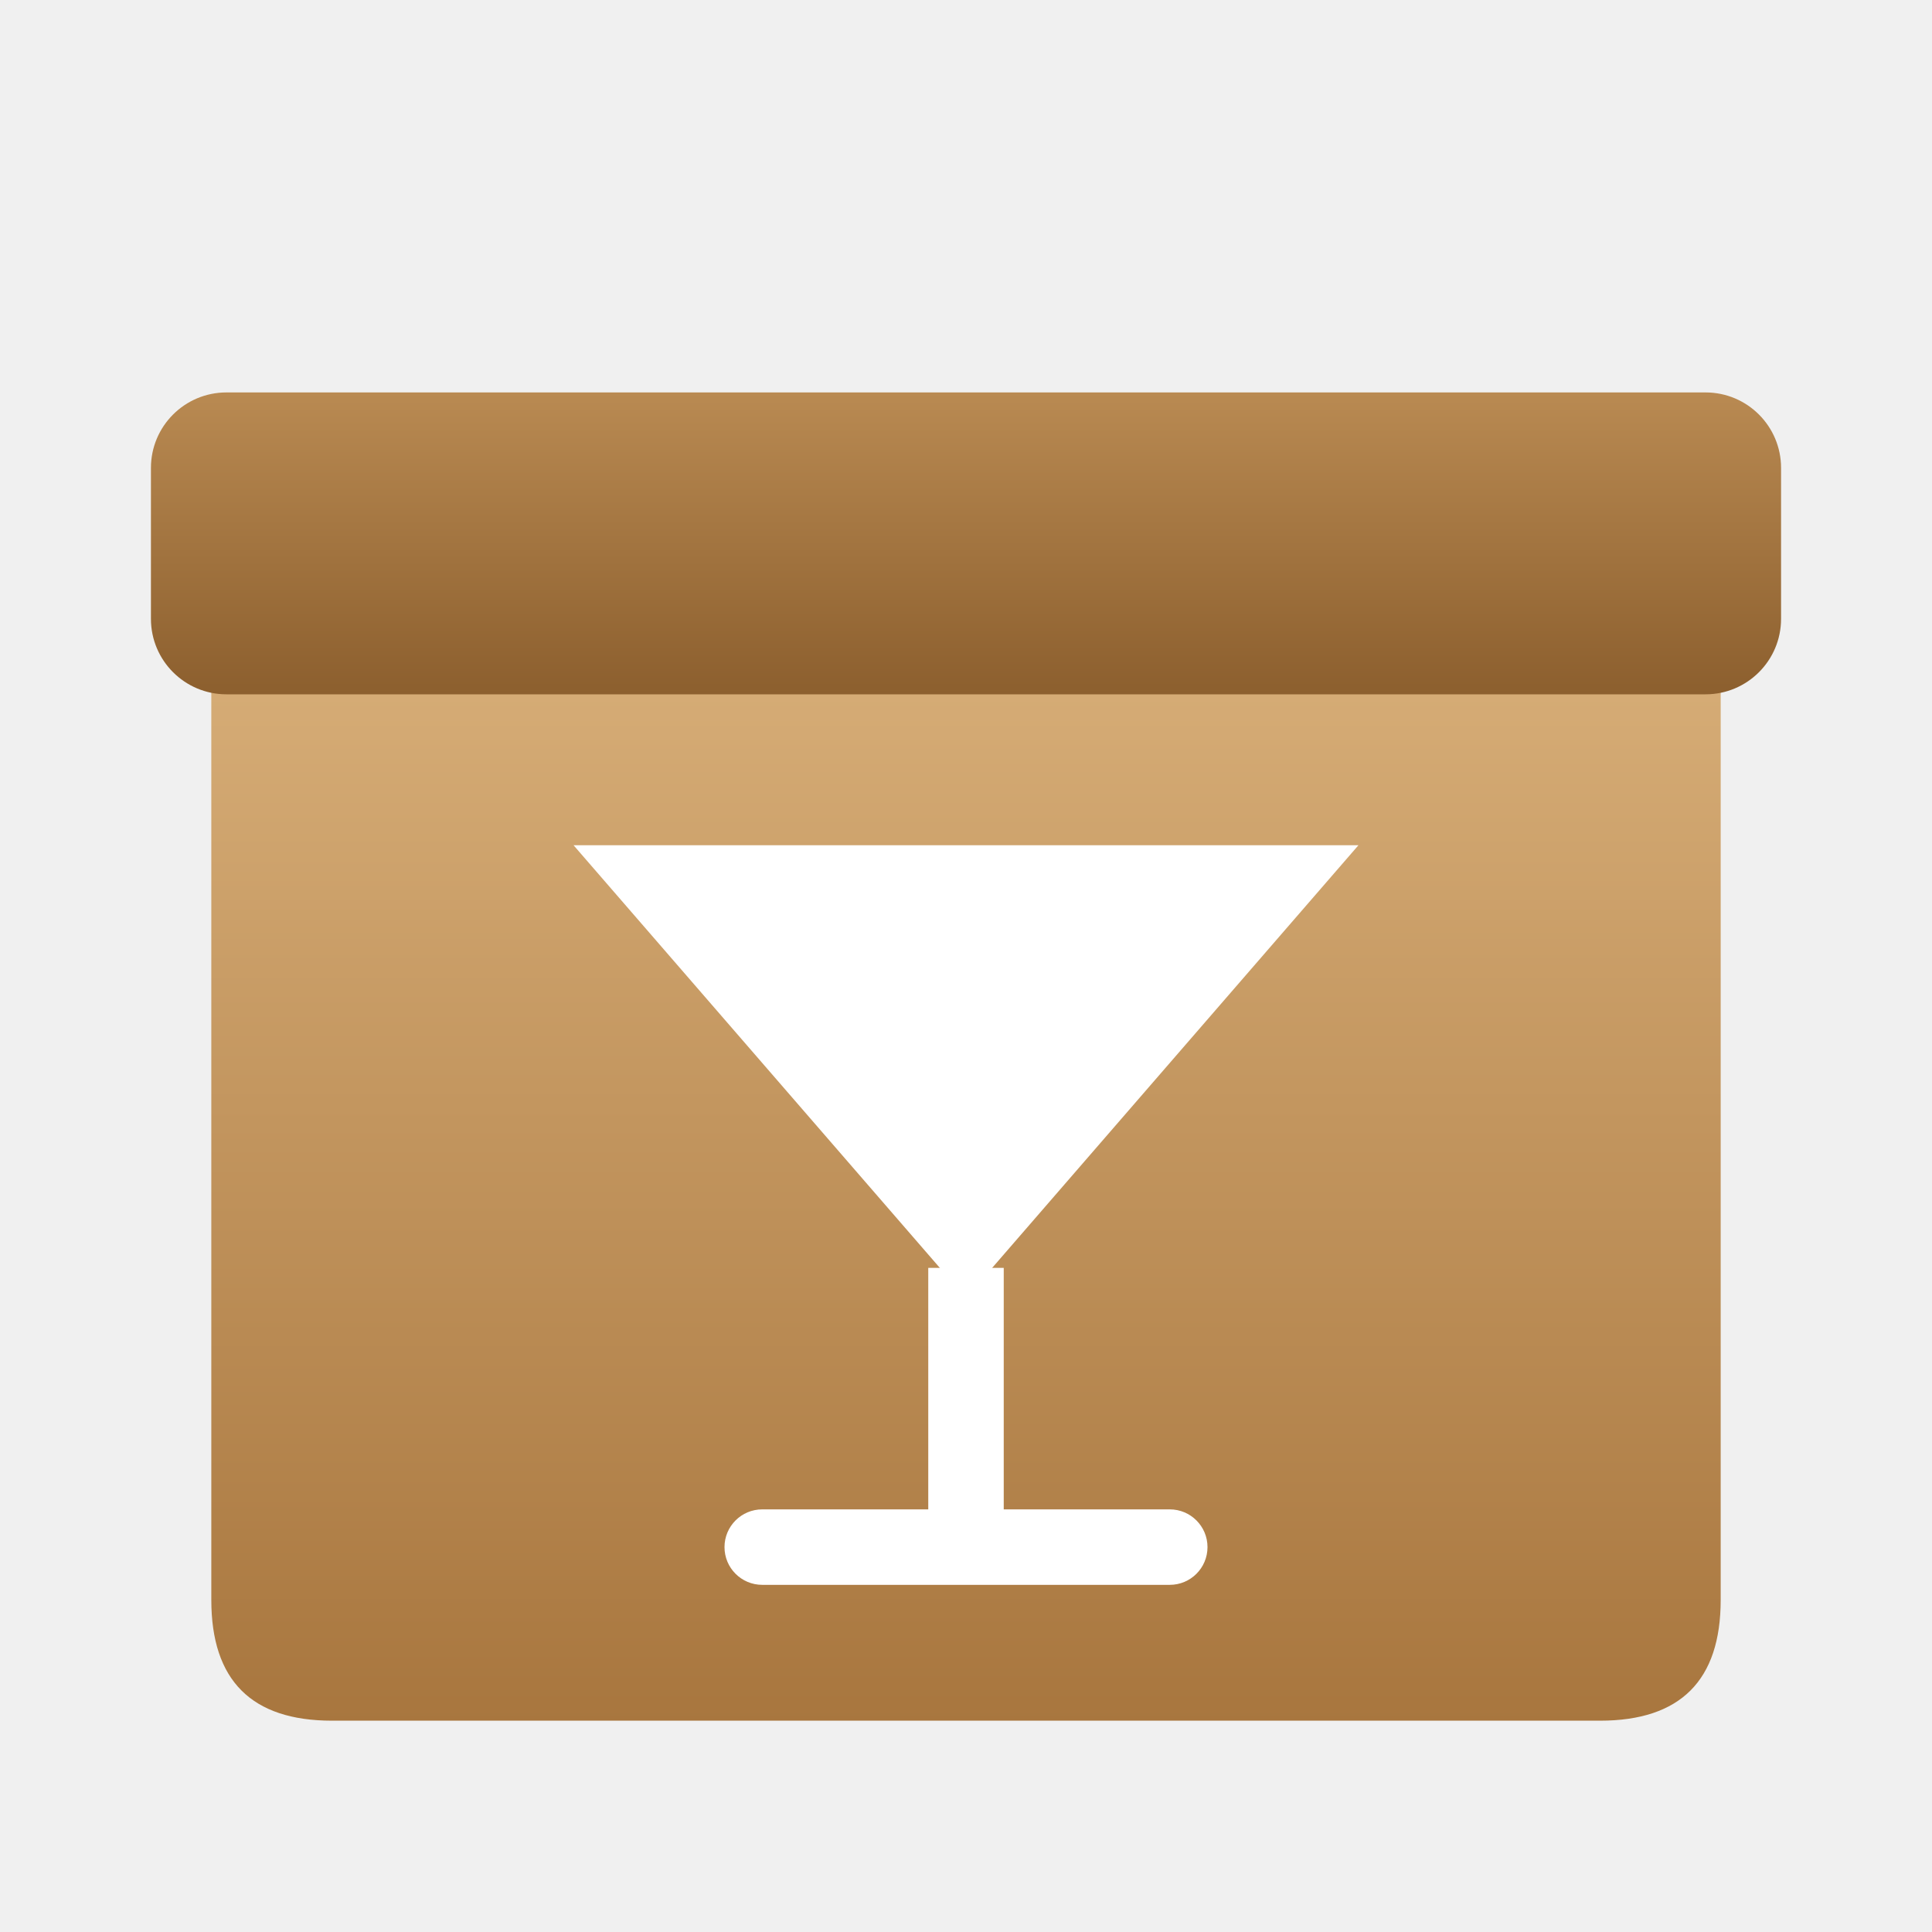
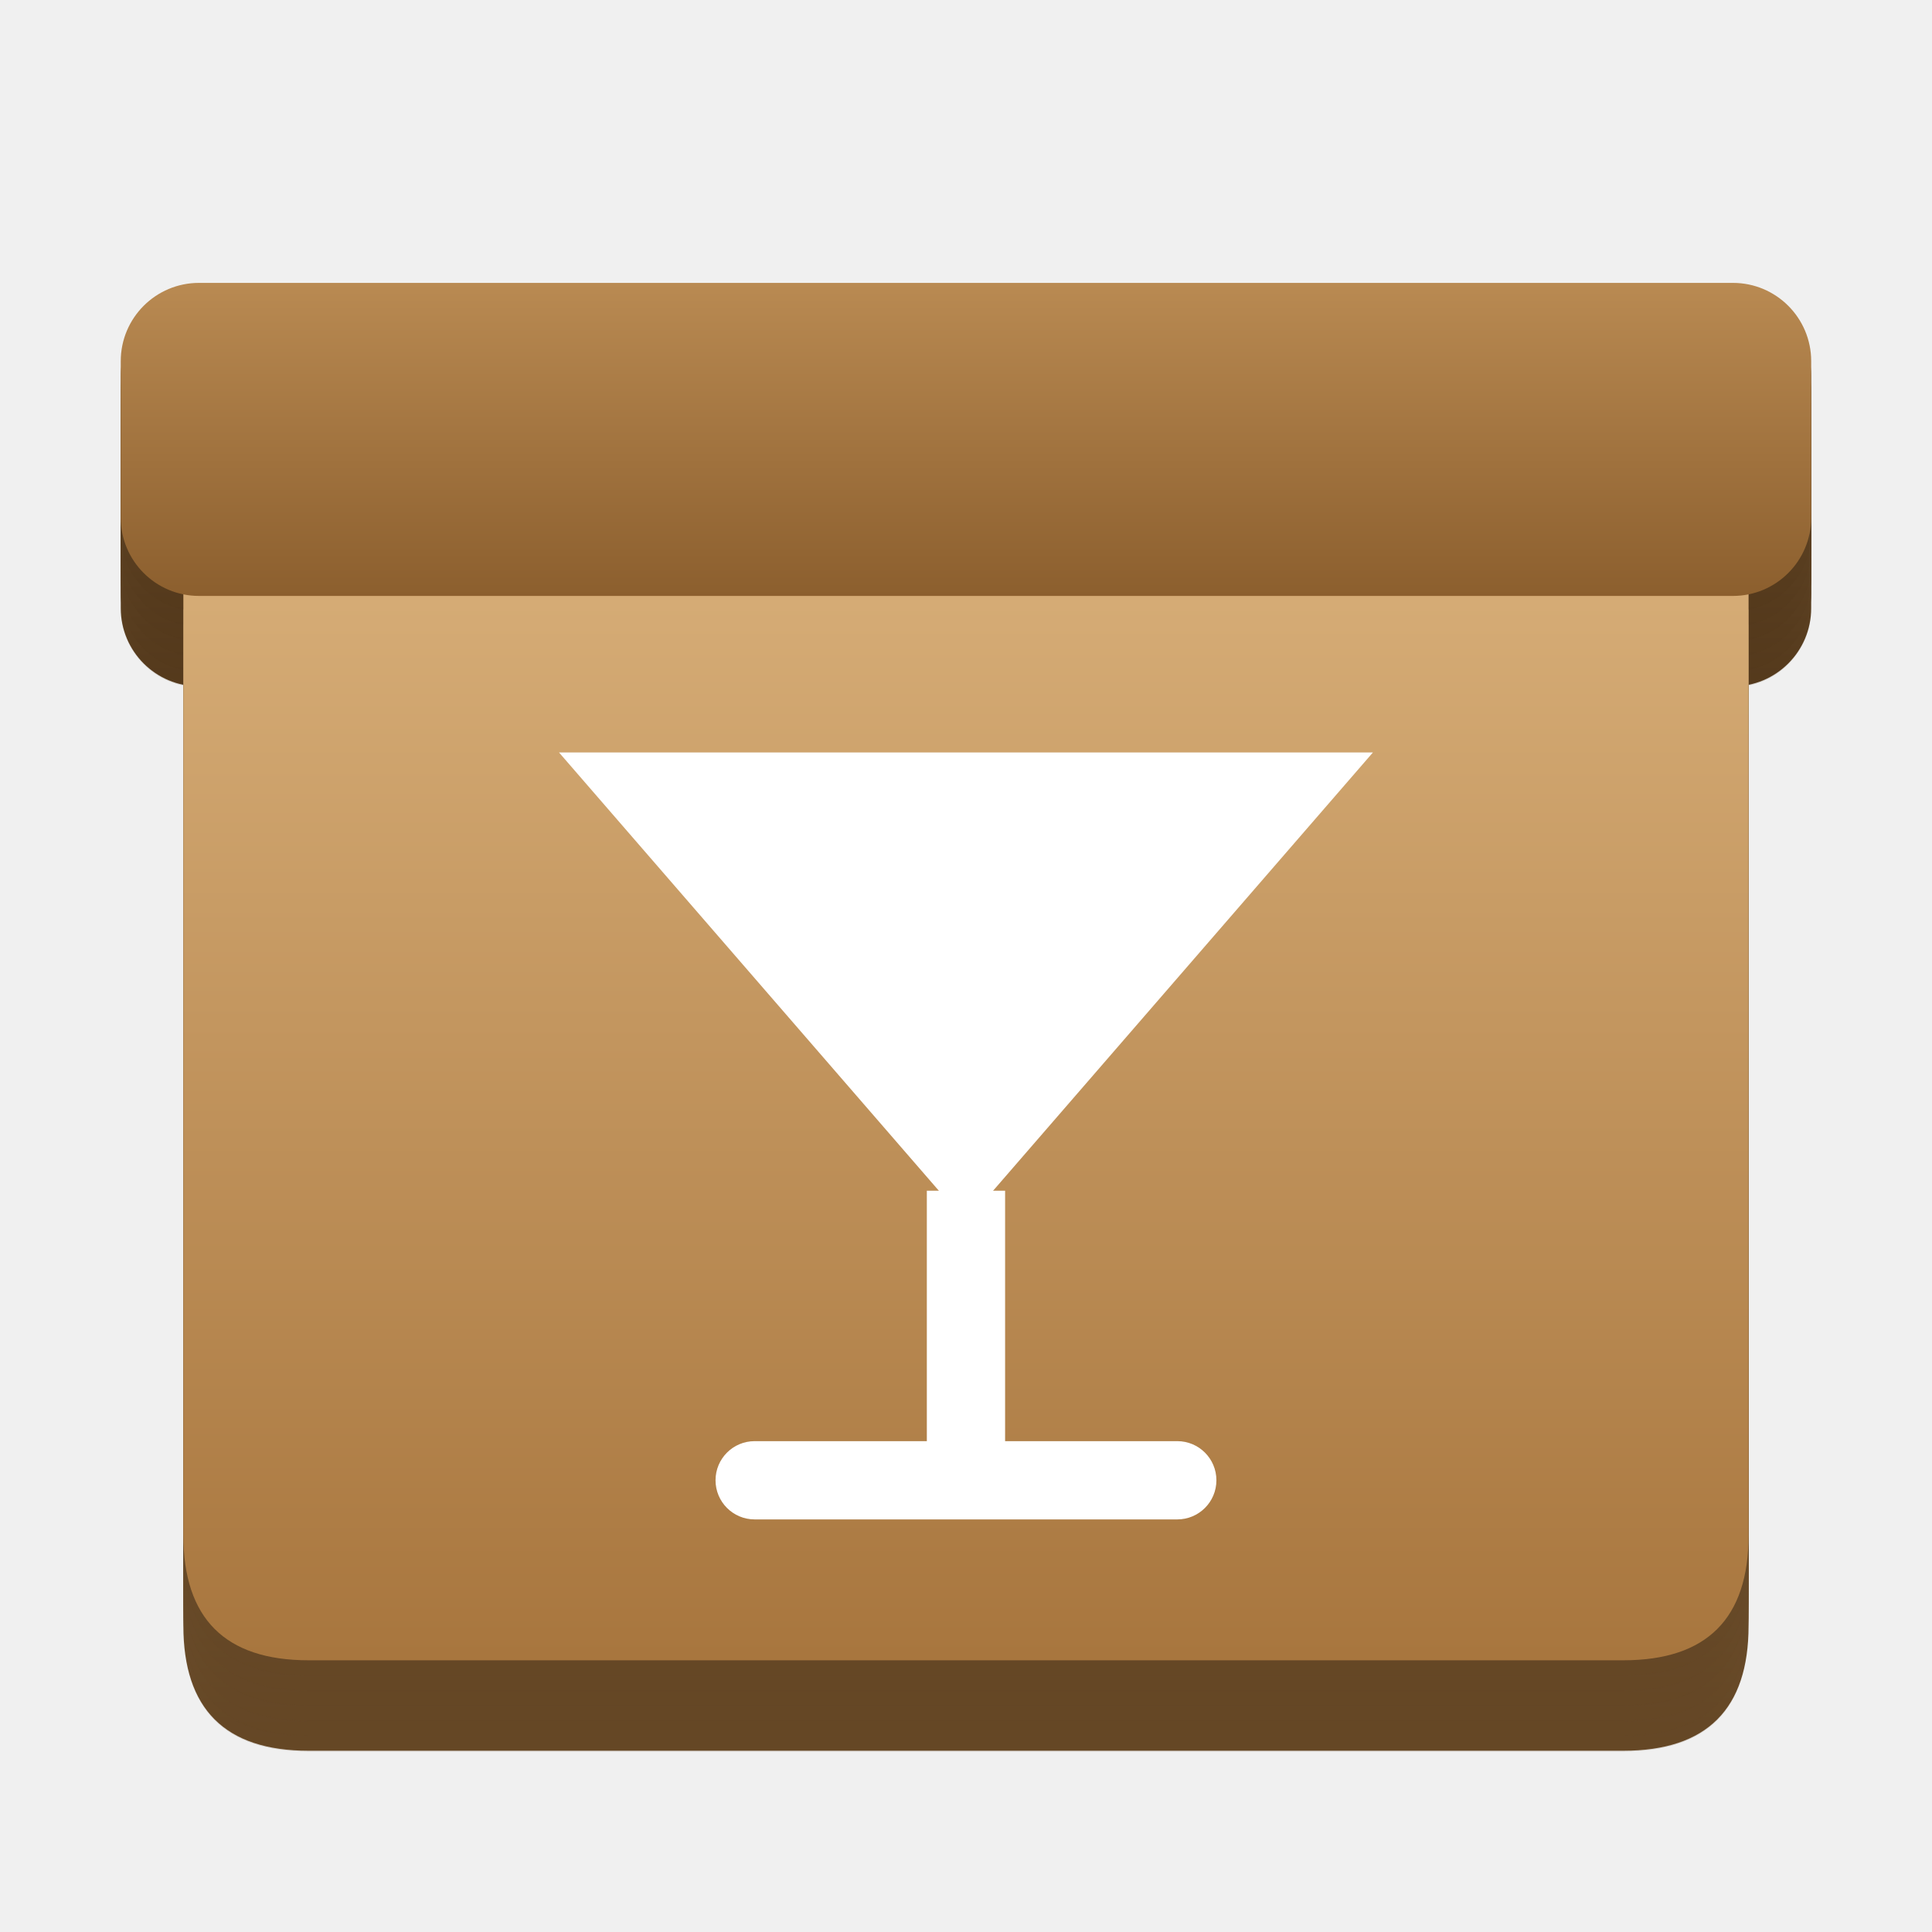
<svg xmlns="http://www.w3.org/2000/svg" width="128" height="128" viewBox="0 0 128 128">
  <defs>
-     <linearGradient id="b" x1="0" y1="0" x2="0" y2="1">
-       <stop offset="0" stop-color="#d9b07a" />
-       <stop offset="1" stop-color="#a8763e" />
-     </linearGradient>
-     <linearGradient id="t" x1="0" y1="0" x2="0" y2="1">
-       <stop offset="0" stop-color="#b98a52" />
-       <stop offset="1" stop-color="#8c5f2e" />
-     </linearGradient>
+     <filter id="shrimp-depth" x="-5%" y="-5%" width="110%" height="115%" color-interpolation-filters="sRGB">
+       <feComponentTransfer in="SourceGraphic" result="dark">
+         <feFuncR type="linear" slope="0.6" />
+         <feFuncG type="linear" slope="0.6" />
+         <feFuncB type="linear" slope="0.6" />
+       </feComponentTransfer>
+       <feOffset in="dark" dy="1" result="o1" />
+       <feOffset in="dark" dy="2" result="o2" />
+       <feOffset in="dark" dy="3" result="o3" />
+       <feOffset in="dark" dy="4" result="o4" />
+       <feOffset in="dark" dy="5" result="o5" />
+       <feOffset in="dark" dy="6" result="o6" />
+       <feMerge>
+         <feMergeNode in="o6" />
+         <feMergeNode in="o5" />
+         <feMergeNode in="o4" />
+         <feMergeNode in="o3" />
+         <feMergeNode in="o2" />
+         <feMergeNode in="o1" />
+         <feMergeNode in="SourceGraphic" />
+       </feMerge>
+     </filter>
  </defs>
-   <path d="M14 40 H114 V106 Q114 114 106 114 H22 Q14 114 14 106Z" fill="url(#b)" />
-   <rect x="10" y="26" width="108" height="20" rx="5" fill="url(#t)" />
-   <g fill="#fff">
-     <path d="M38 56 H90 L64 86Z" />
-     <rect x="61.5" y="84" width="5" height="18" />
-     <rect x="48" y="100" width="32" height="5" rx="2.5" />
+   <g filter="url(#shrimp-depth)">
+     <g transform="translate(-2.37 -8.22) scale(1.037)">
+       <defs>
+         <linearGradient id="b" x1="0" y1="0" x2="0" y2="1">
+           <stop offset="0" stop-color="#d9b07a" />
+           <stop offset="1" stop-color="#a8763e" />
+         </linearGradient>
+         <linearGradient id="t" x1="0" y1="0" x2="0" y2="1">
+           <stop offset="0" stop-color="#b98a52" />
+           <stop offset="1" stop-color="#8c5f2e" />
+         </linearGradient>
+       </defs>
+       <path d="M14 40 H114 V106 Q114 114 106 114 H22 Q14 114 14 106Z" fill="url(#b)" />
+       <rect x="10" y="26" width="108" height="20" rx="5" fill="url(#t)" />
+       <g fill="#fff">
+         <path d="M38 56 H90 L64 86Z" />
+         <rect x="61.5" y="84" width="5" height="18" />
+         <rect x="48" y="100" width="32" height="5" rx="2.5" />
+       </g>
+     </g>
  </g>
</svg>
